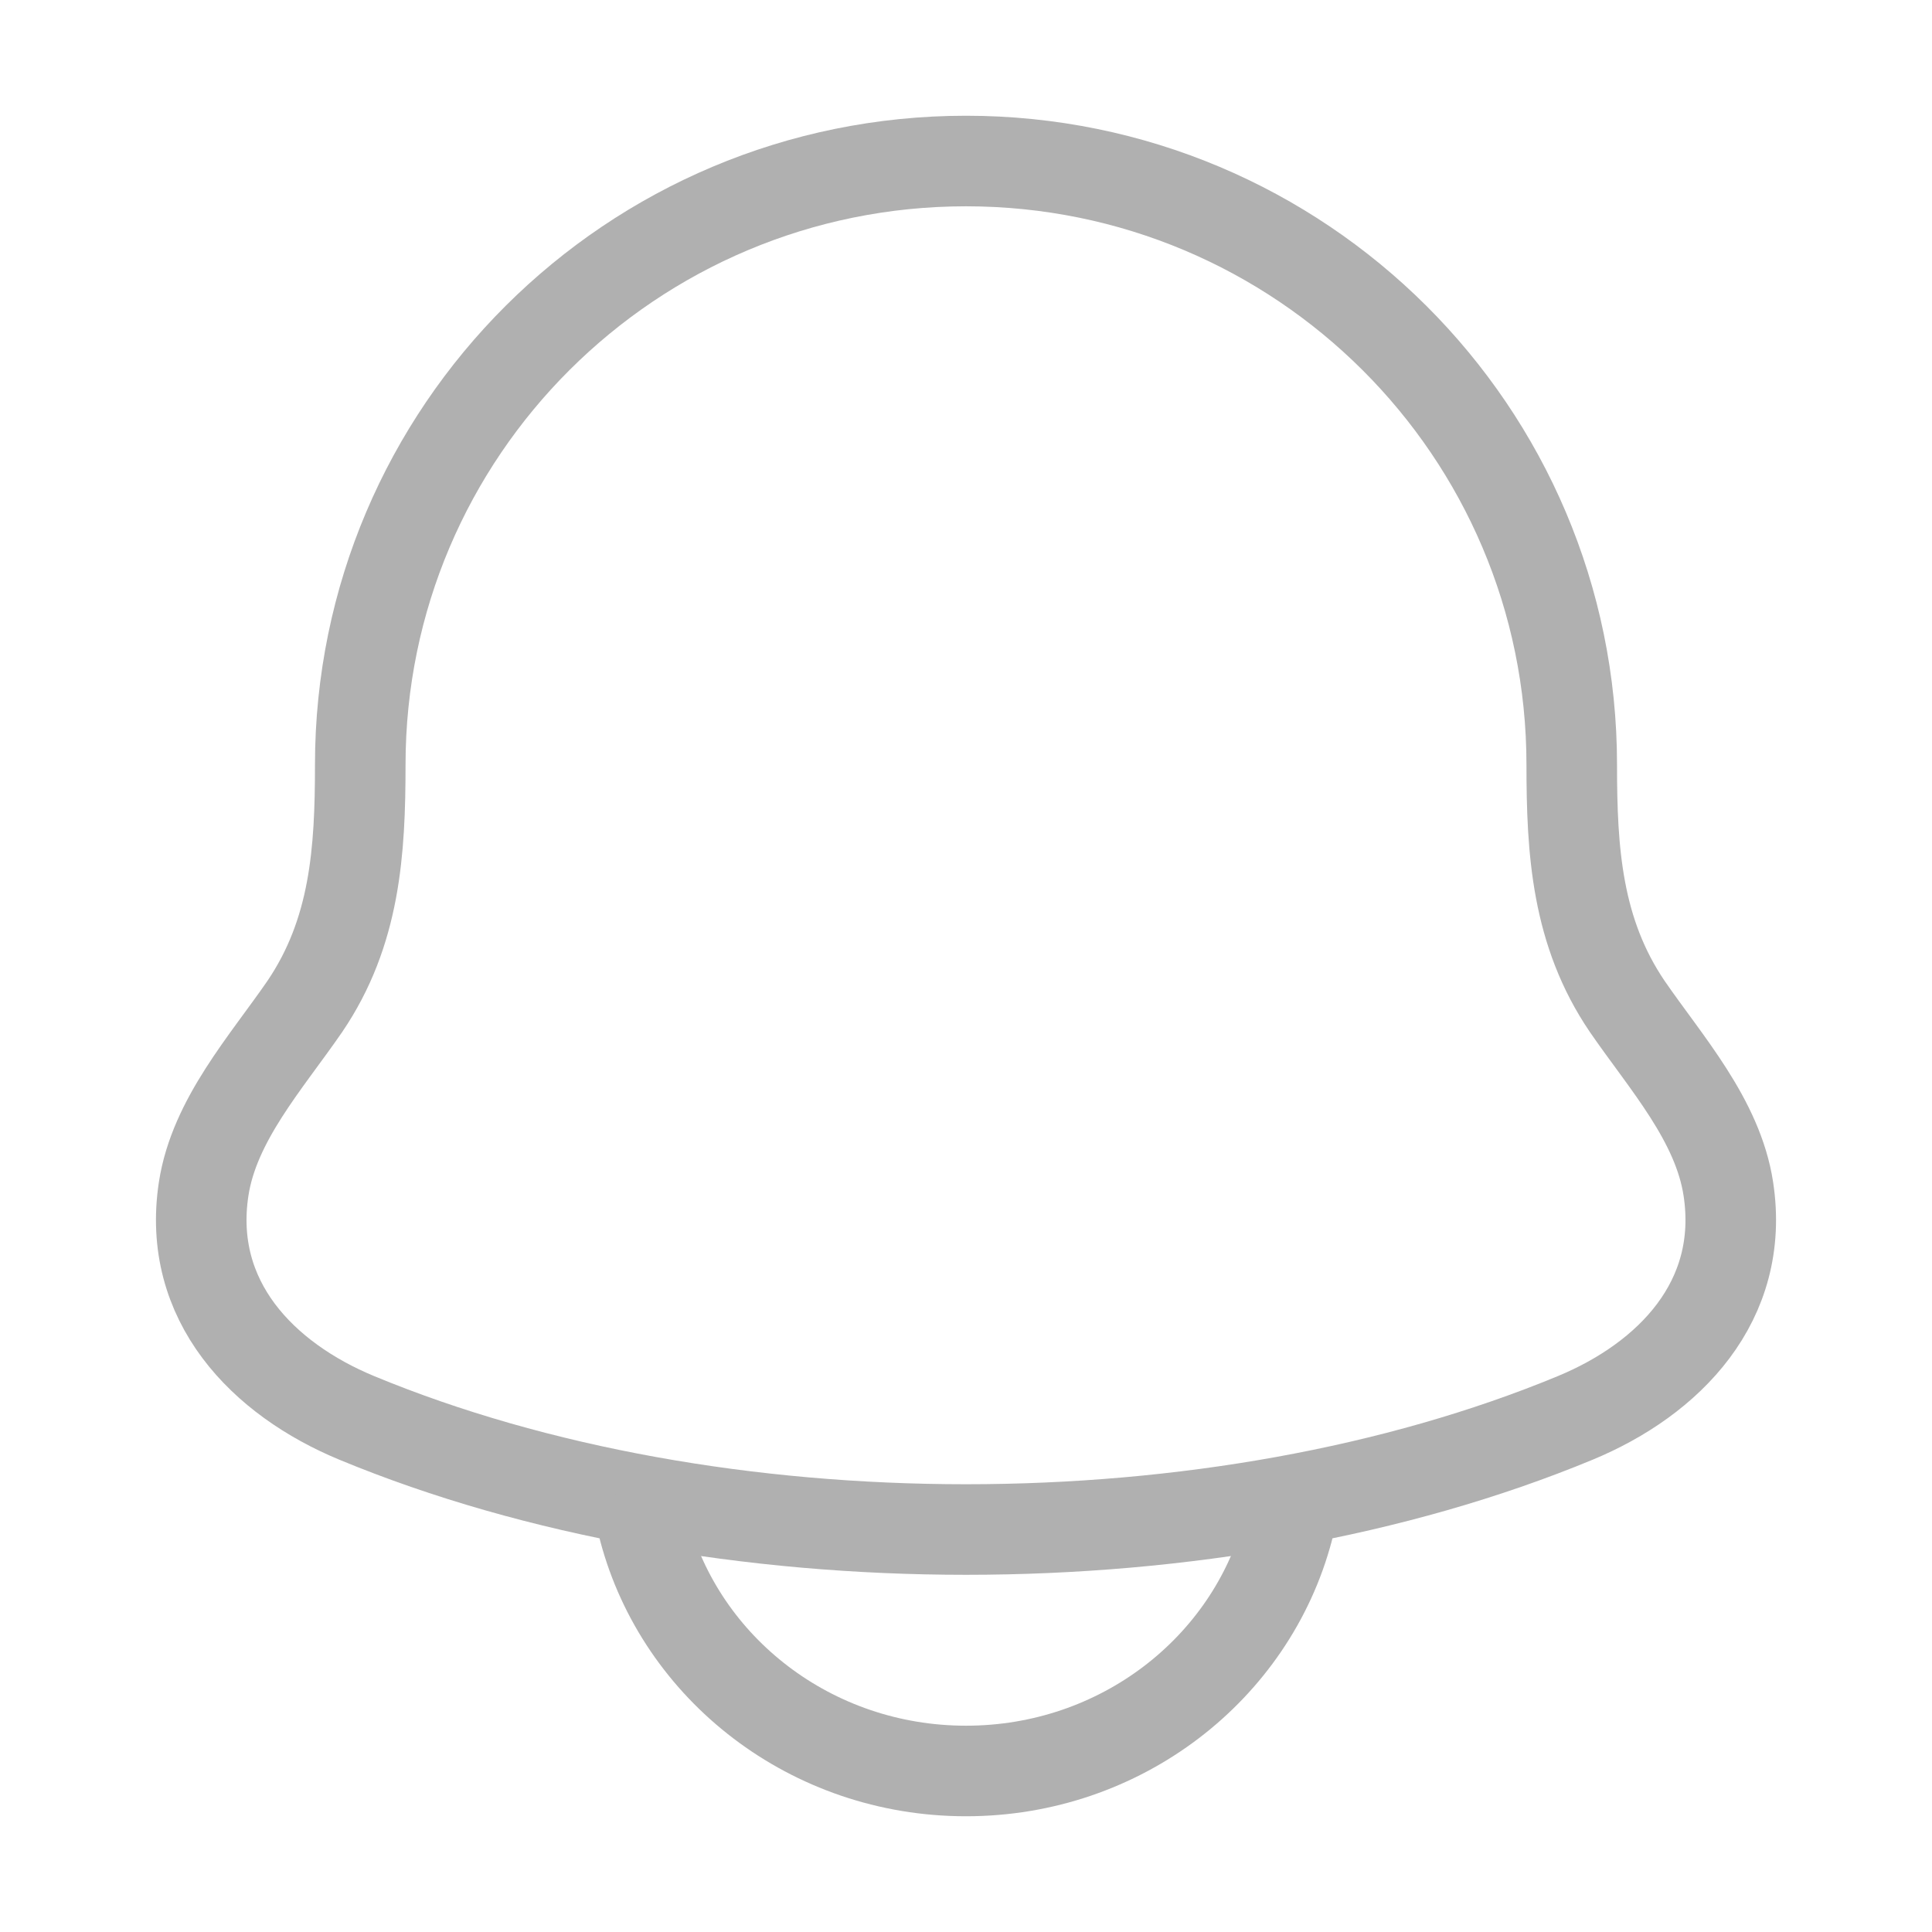
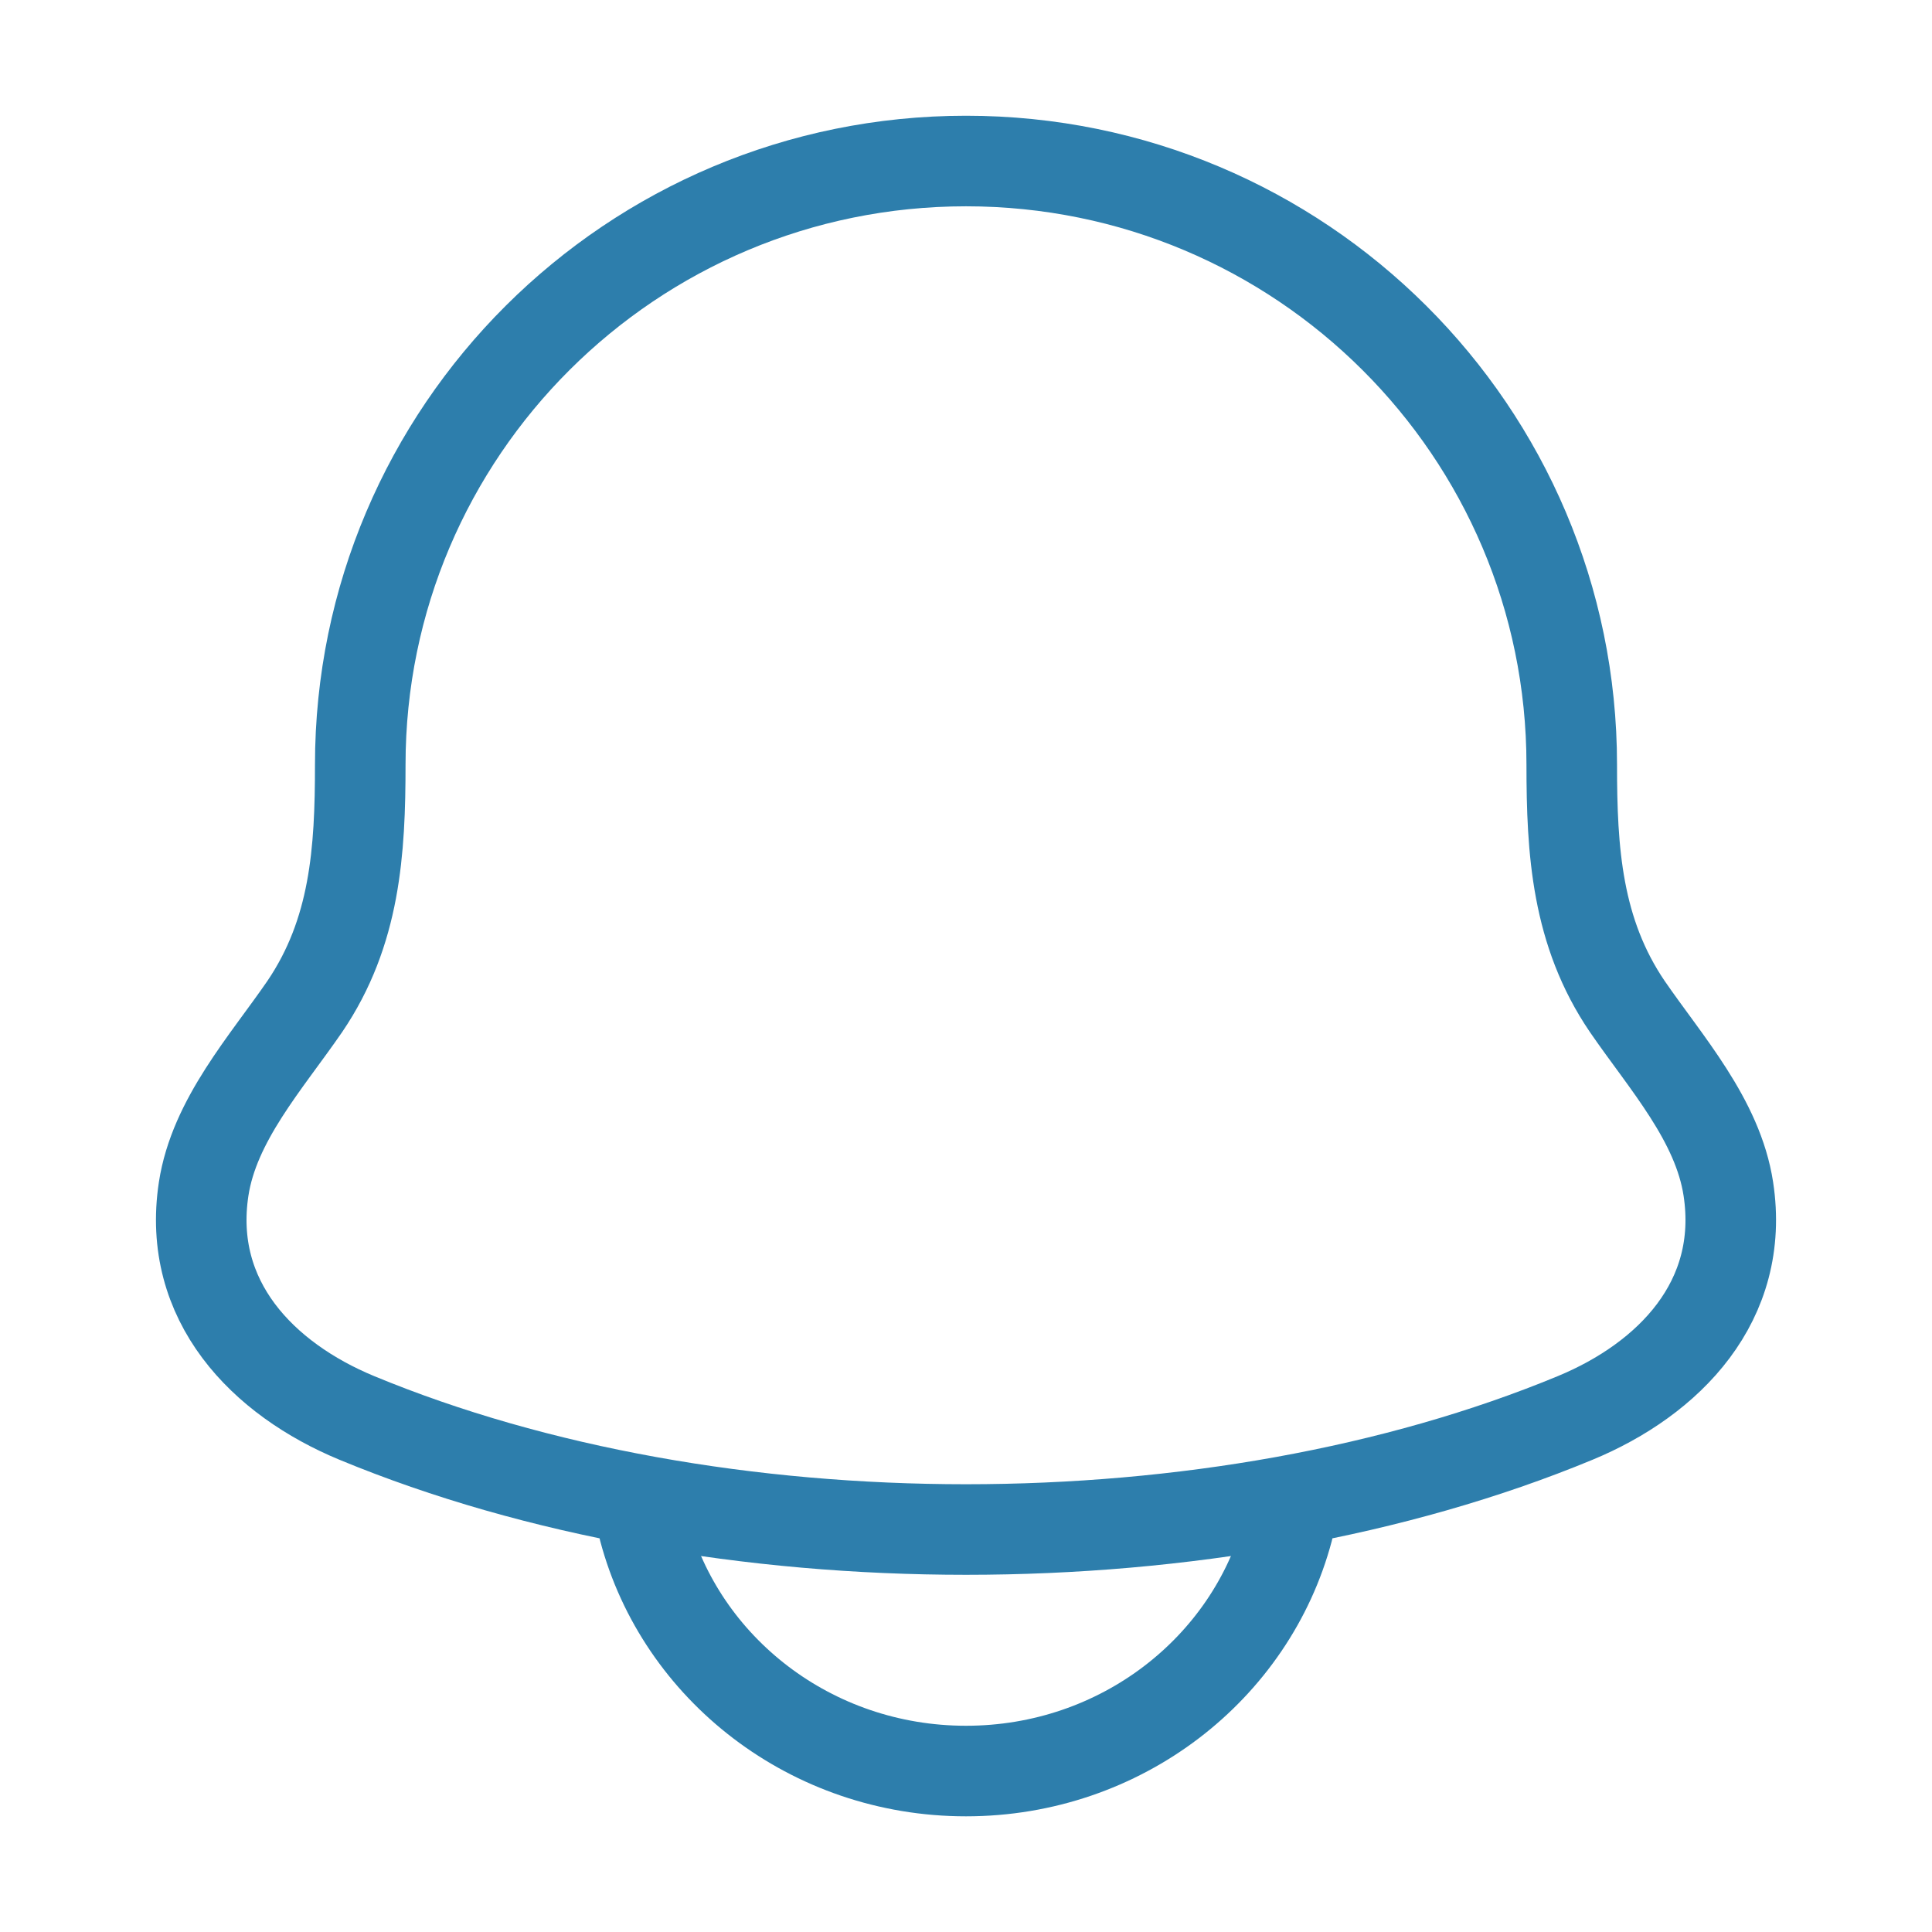
<svg xmlns="http://www.w3.org/2000/svg" width="32" height="32" viewBox="0 0 32 32" fill="none">
-   <path d="M3.373 19.693C3.09 21.552 4.357 22.842 5.909 23.485C11.86 25.95 20.14 25.95 26.091 23.485C27.643 22.842 28.91 21.552 28.627 19.693C28.453 18.55 27.591 17.599 26.953 16.671C26.116 15.439 26.033 14.096 26.033 12.667C26.033 7.144 21.541 2.667 16 2.667C10.459 2.667 5.967 7.144 5.967 12.667C5.967 14.096 5.884 15.439 5.048 16.671C4.409 17.599 3.548 18.55 3.373 19.693Z" stroke="#B0B0B0" stroke-width="1.5" stroke-linecap="round" stroke-linejoin="round" />
-   <path d="M10.667 25.333C11.278 27.634 13.434 29.333 16 29.333C18.566 29.333 20.722 27.634 21.333 25.333" stroke="#B0B0B0" stroke-width="1.5" stroke-linecap="round" stroke-linejoin="round" />
+   <path d="M3.373 19.693C3.09 21.552 4.357 22.842 5.909 23.485C11.86 25.95 20.14 25.95 26.091 23.485C27.643 22.842 28.91 21.552 28.627 19.693C28.453 18.551 27.591 17.6 26.953 16.671C26.116 15.439 26.033 14.096 26.033 12.667C26.033 7.144 21.541 2.667 16 2.667C10.459 2.667 5.967 7.144 5.967 12.667C5.967 14.096 5.884 15.439 5.048 16.671C4.409 17.6 3.548 18.551 3.373 19.693Z" stroke="#2D7EAC" stroke-width="1.5" stroke-linecap="round" stroke-linejoin="round" />
+   <path d="M10.667 25.334C11.278 27.634 13.434 29.334 16 29.334C18.566 29.334 20.722 27.634 21.333 25.334" stroke="#2D7EAC" stroke-width="1.5" stroke-linecap="round" stroke-linejoin="round" />
</svg>
